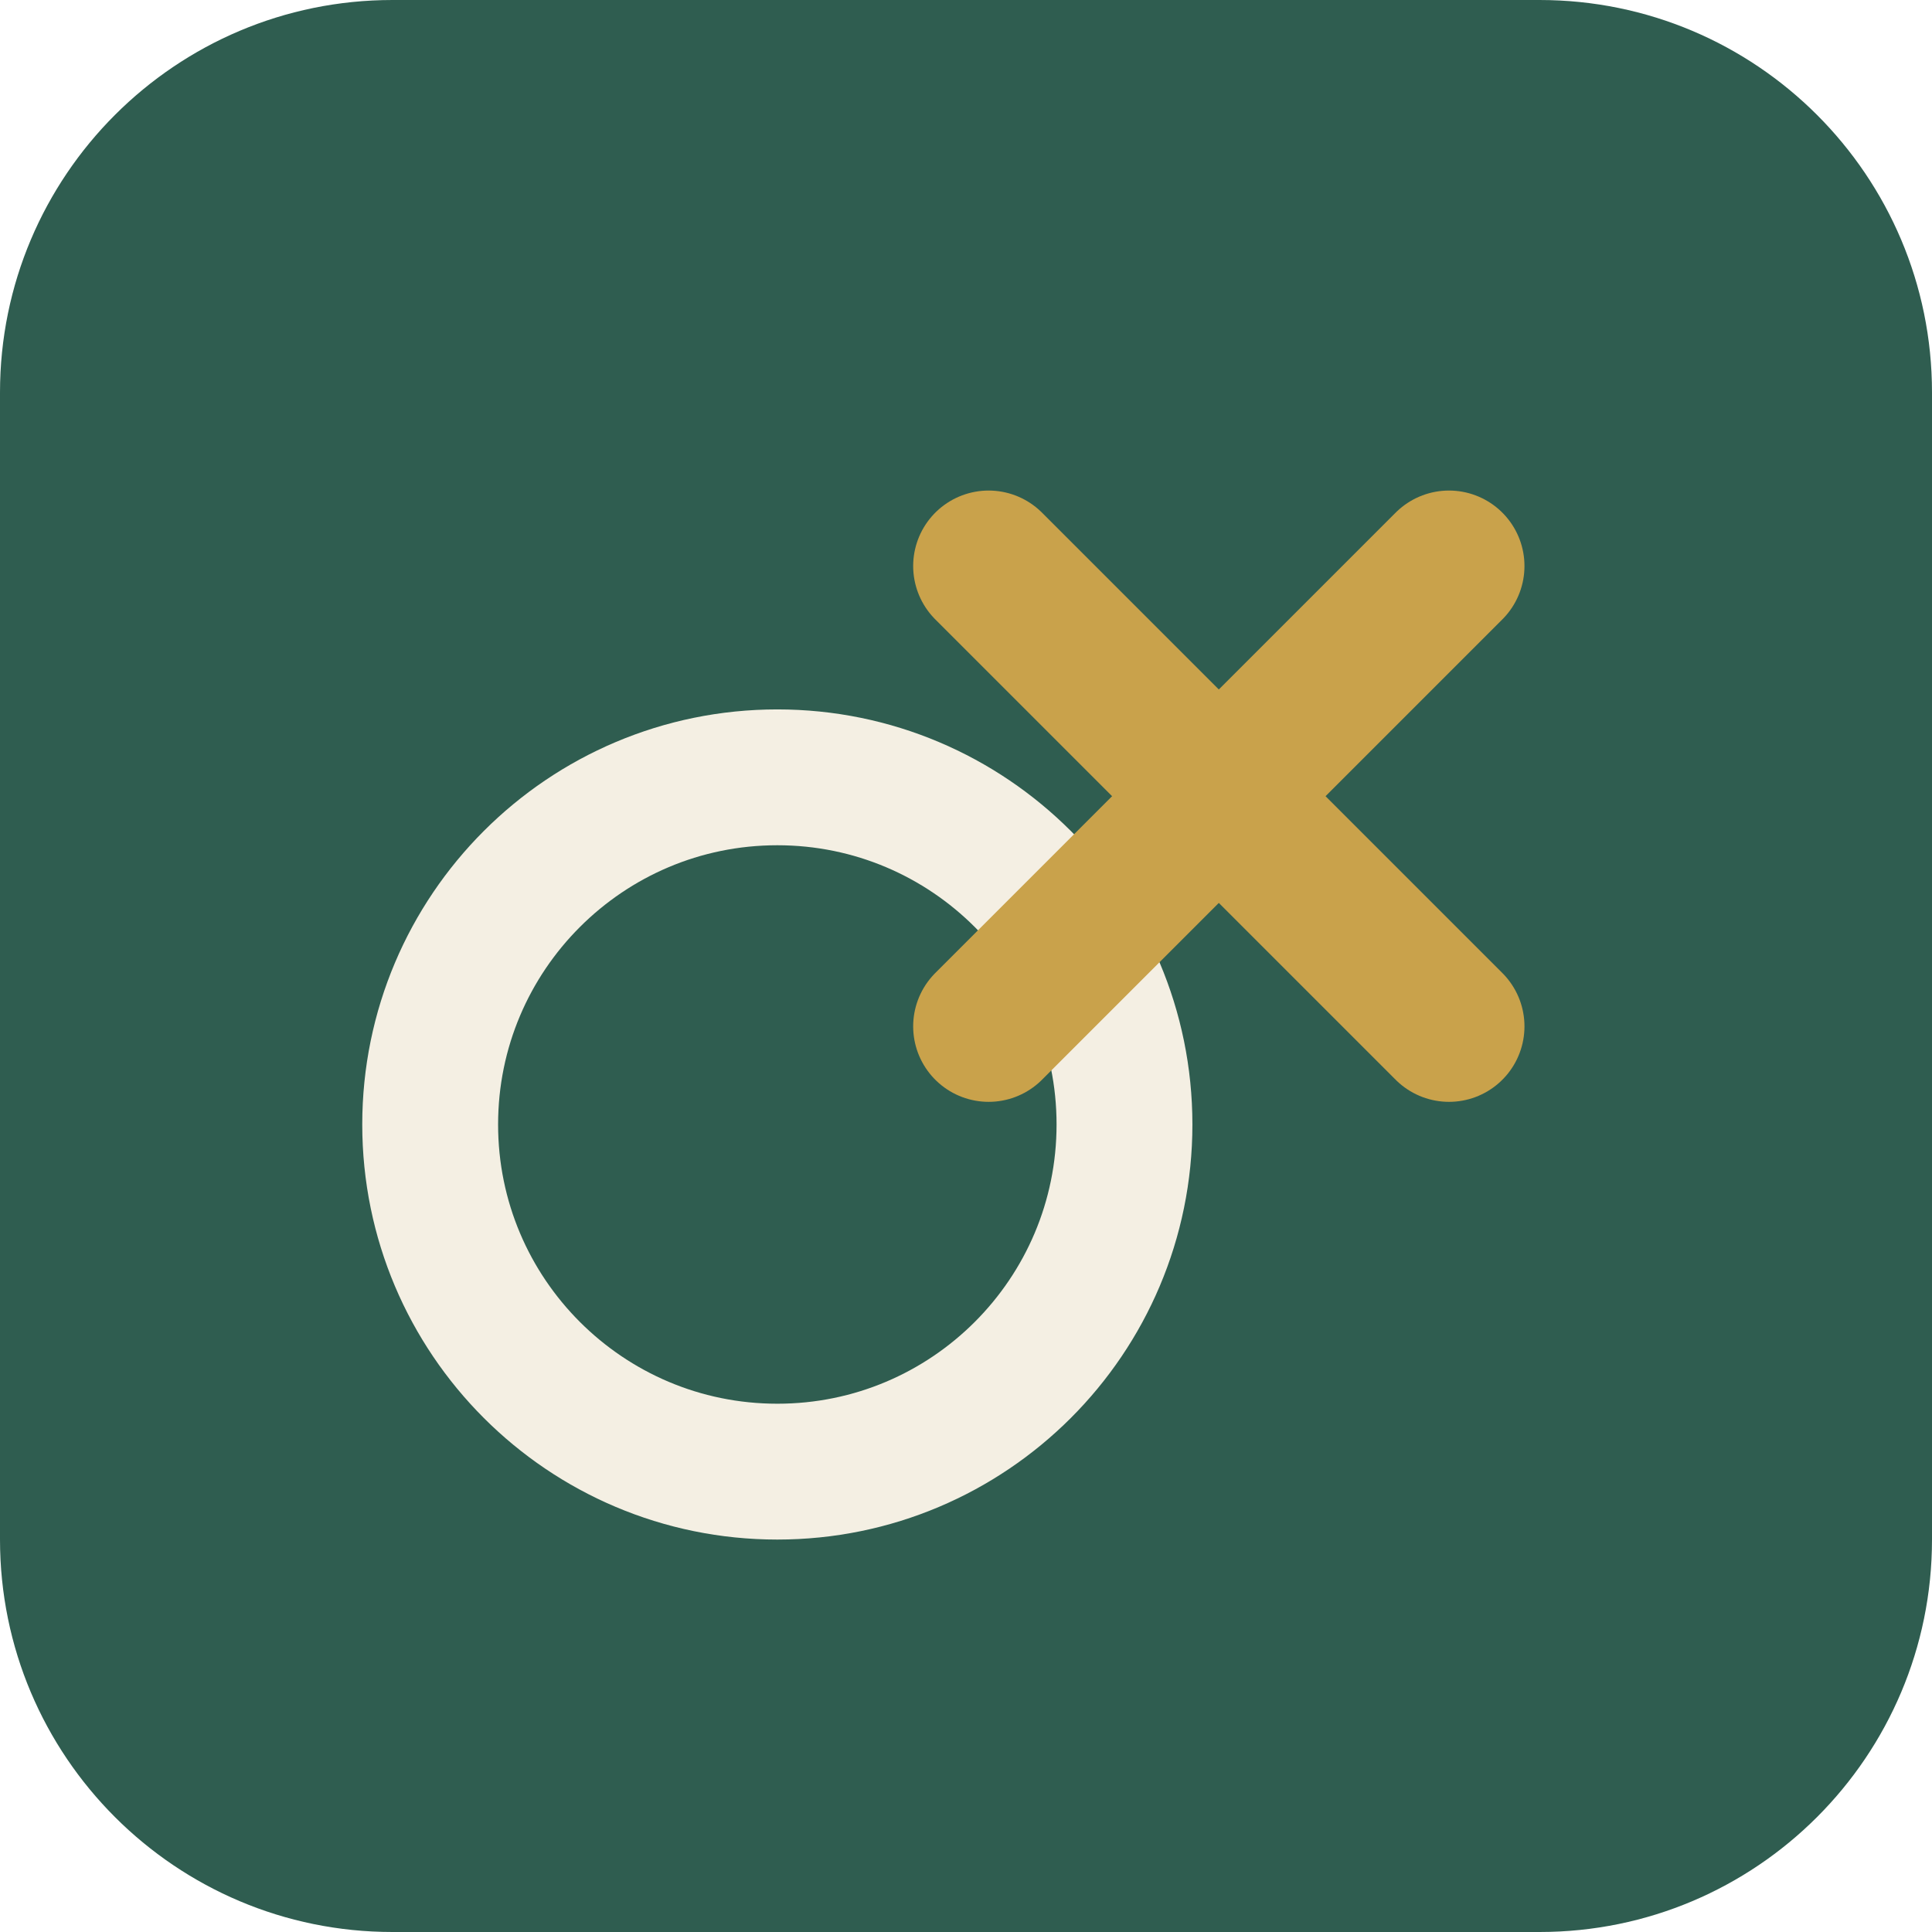
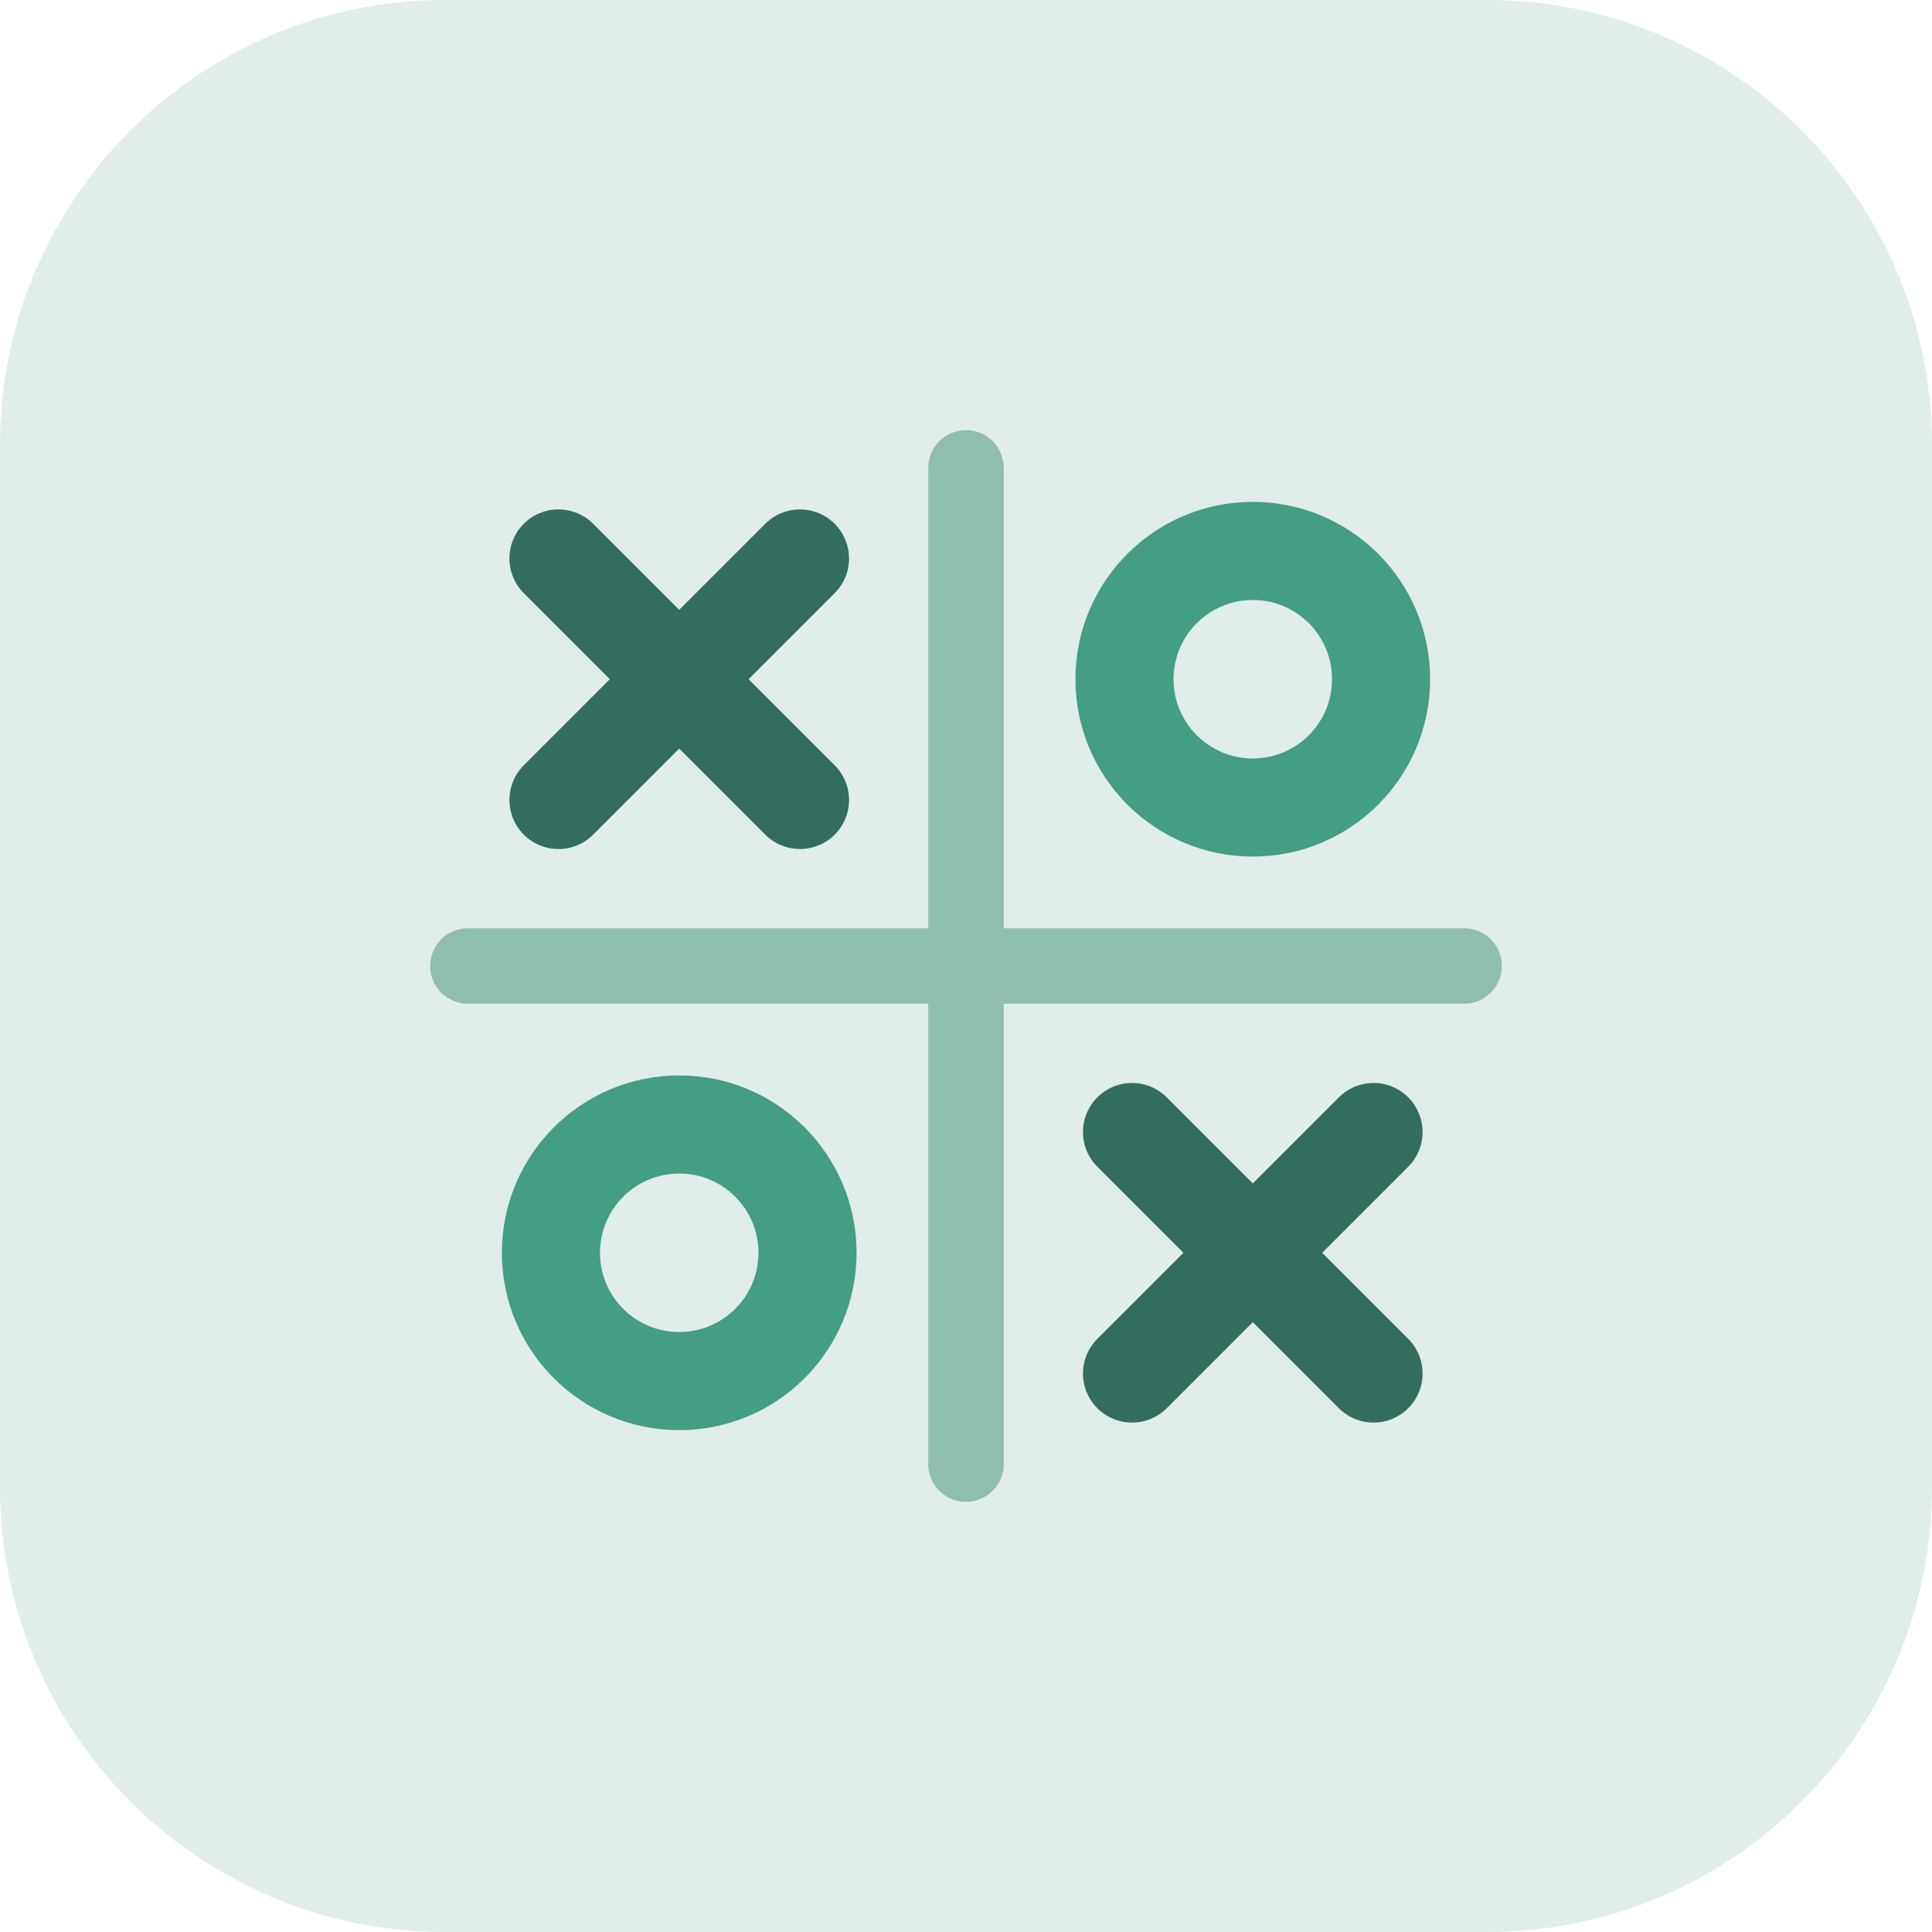
- <svg xmlns="http://www.w3.org/2000/svg" viewBox="0 0 512 512" role="img" aria-label="Parlour">
-   <rect width="512" height="512" rx="104" fill="#2f5d50" />
-   <circle cx="206" cy="298" r="92" fill="none" stroke="#f4efe3" stroke-width="36" />
-   <g stroke="#c9a24b" stroke-width="40" stroke-linecap="round">
-     <line x1="262" y1="150" x2="384" y2="272" />
-     <line x1="384" y1="150" x2="262" y2="272" />
+ <svg xmlns="http://www.w3.org/2000/svg" viewBox="0 0 512 512">
+   <rect width="512" height="512" rx="118" fill="#E0EDE9" />
+   <g stroke="#3E8E78" stroke-width="20" stroke-linecap="round" opacity=".50">
+     <line x1="256" y1="124" x2="256" y2="388" />
+     <line x1="124" y1="256" x2="388" y2="256" />
+   </g>
+   <g stroke="#326D5E" stroke-width="26" stroke-linecap="round">
+     <line x1="148" y1="148" x2="212" y2="212" />
+     <line x1="212" y1="148" x2="148" y2="212" />
+     <line x1="300" y1="300" x2="364" y2="364" />
+     <line x1="364" y1="300" x2="300" y2="364" />
+   </g>
+   <g fill="none" stroke="#449D85" stroke-width="26">
+     <circle cx="332" cy="180" r="34" />
+     <circle cx="180" cy="332" r="34" />
  </g>
</svg>
